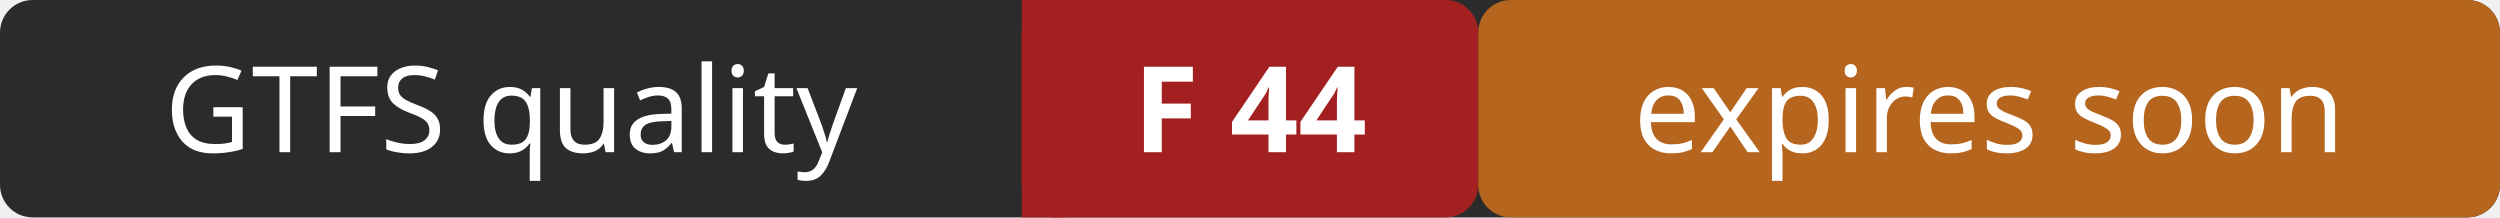
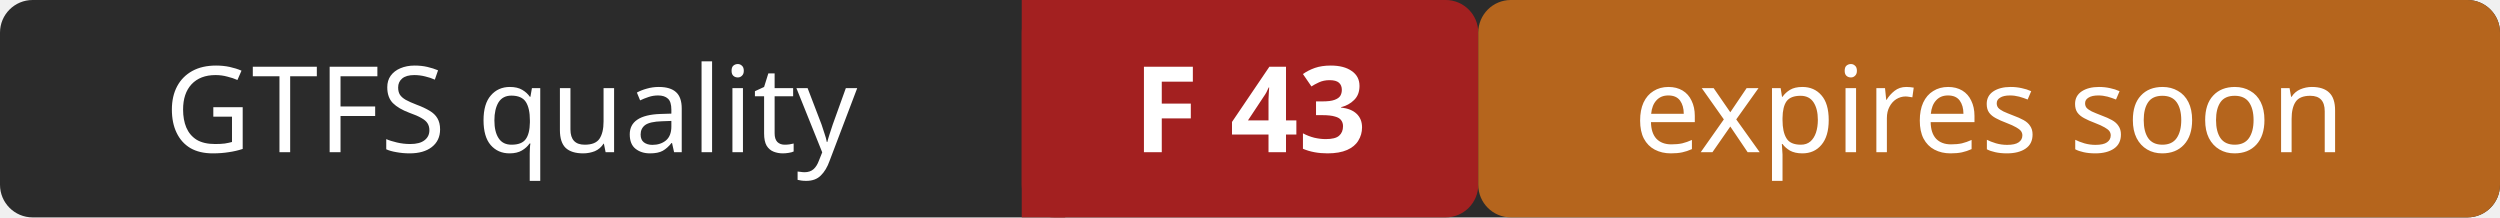
- <svg xmlns="http://www.w3.org/2000/svg" width="230" height="20" role="img" aria-label="GTFS quality: F 44 (expires soon)">
+ <svg xmlns="http://www.w3.org/2000/svg" width="230" height="20" role="img" aria-label="GTFS quality: F 43 (expires soon)">
  <rect width="230" height="20" rx="3" fill="#2b2b2b" />
  <rect x="94" width="42" height="20" rx="3" fill="#a32020" />
  <rect x="94" width="4" height="20" fill="#a32020" />
  <rect x="136" width="94" height="20" rx="3" fill="#b5651d" />
  <g fill="#ffffff" font-family="Verdana,Geneva,sans-serif" font-size="11" text-anchor="middle">
    <text x="47" y="14">GTFS quality</text>
-     <text x="115" y="14" font-weight="bold">F 44</text>
+     <text x="115" y="14" font-weight="bold">F 43</text>
    <text x="183" y="14">expires soon</text>
  </g>
</svg>
